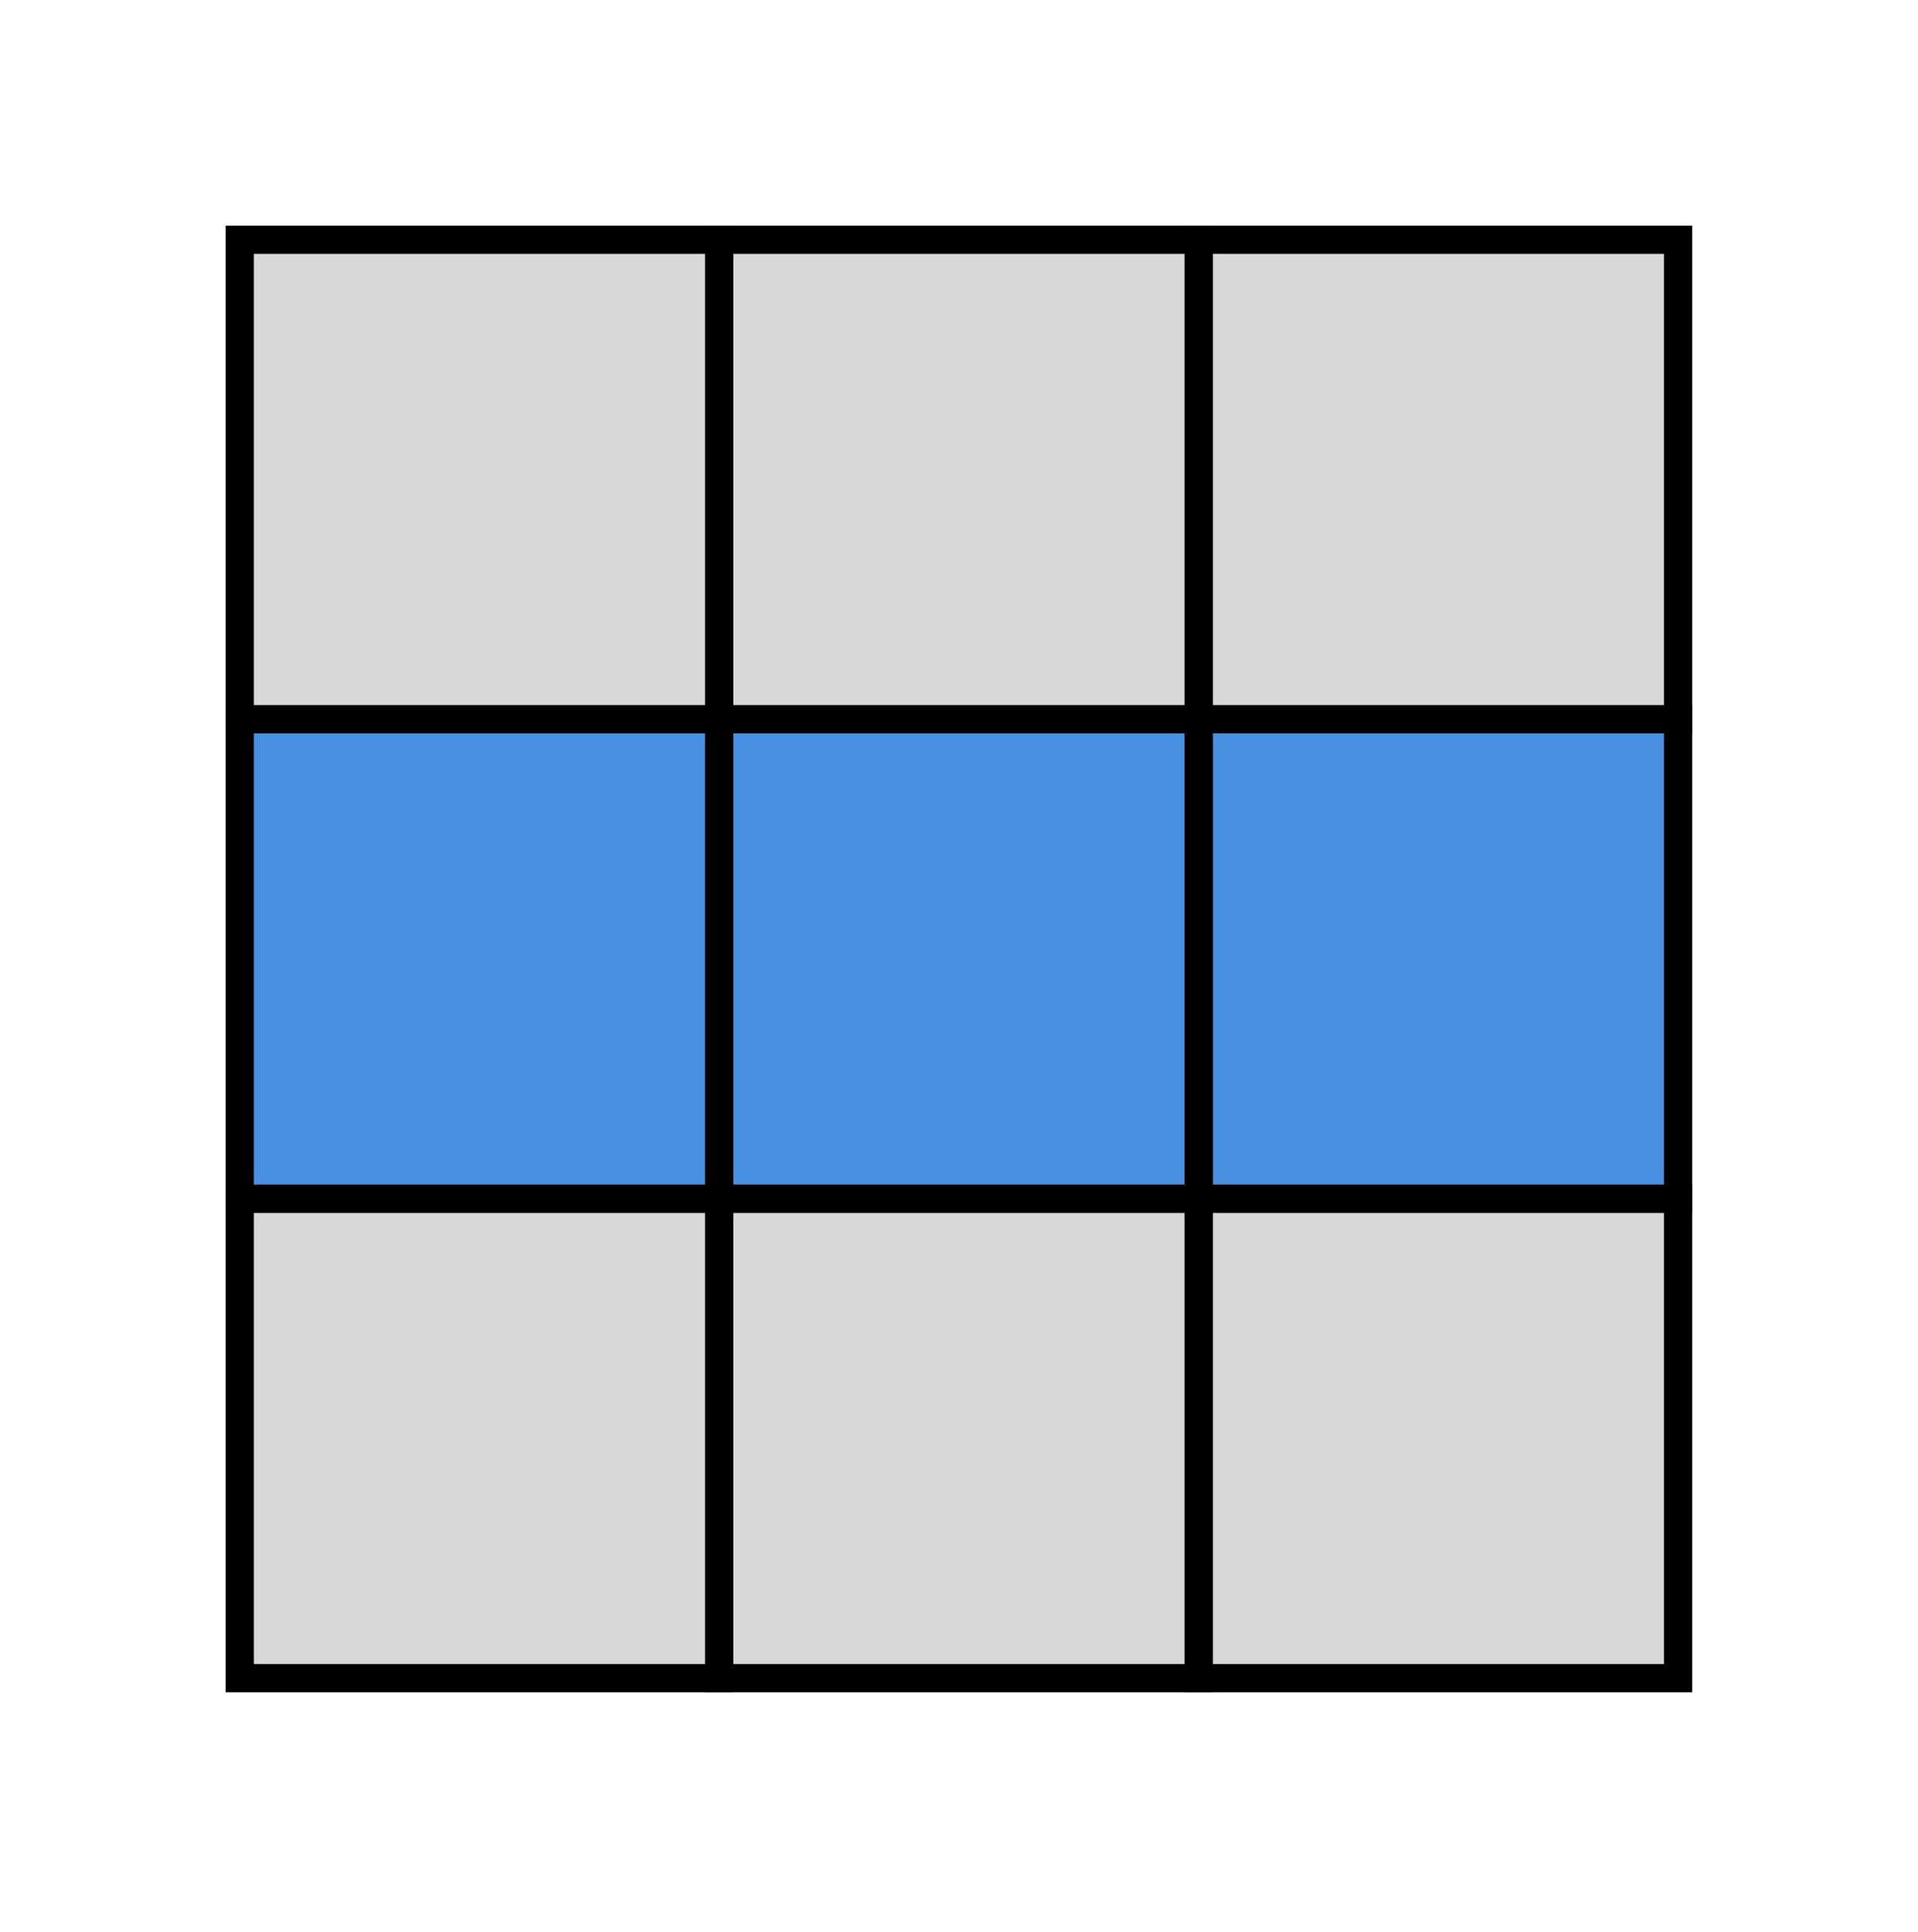
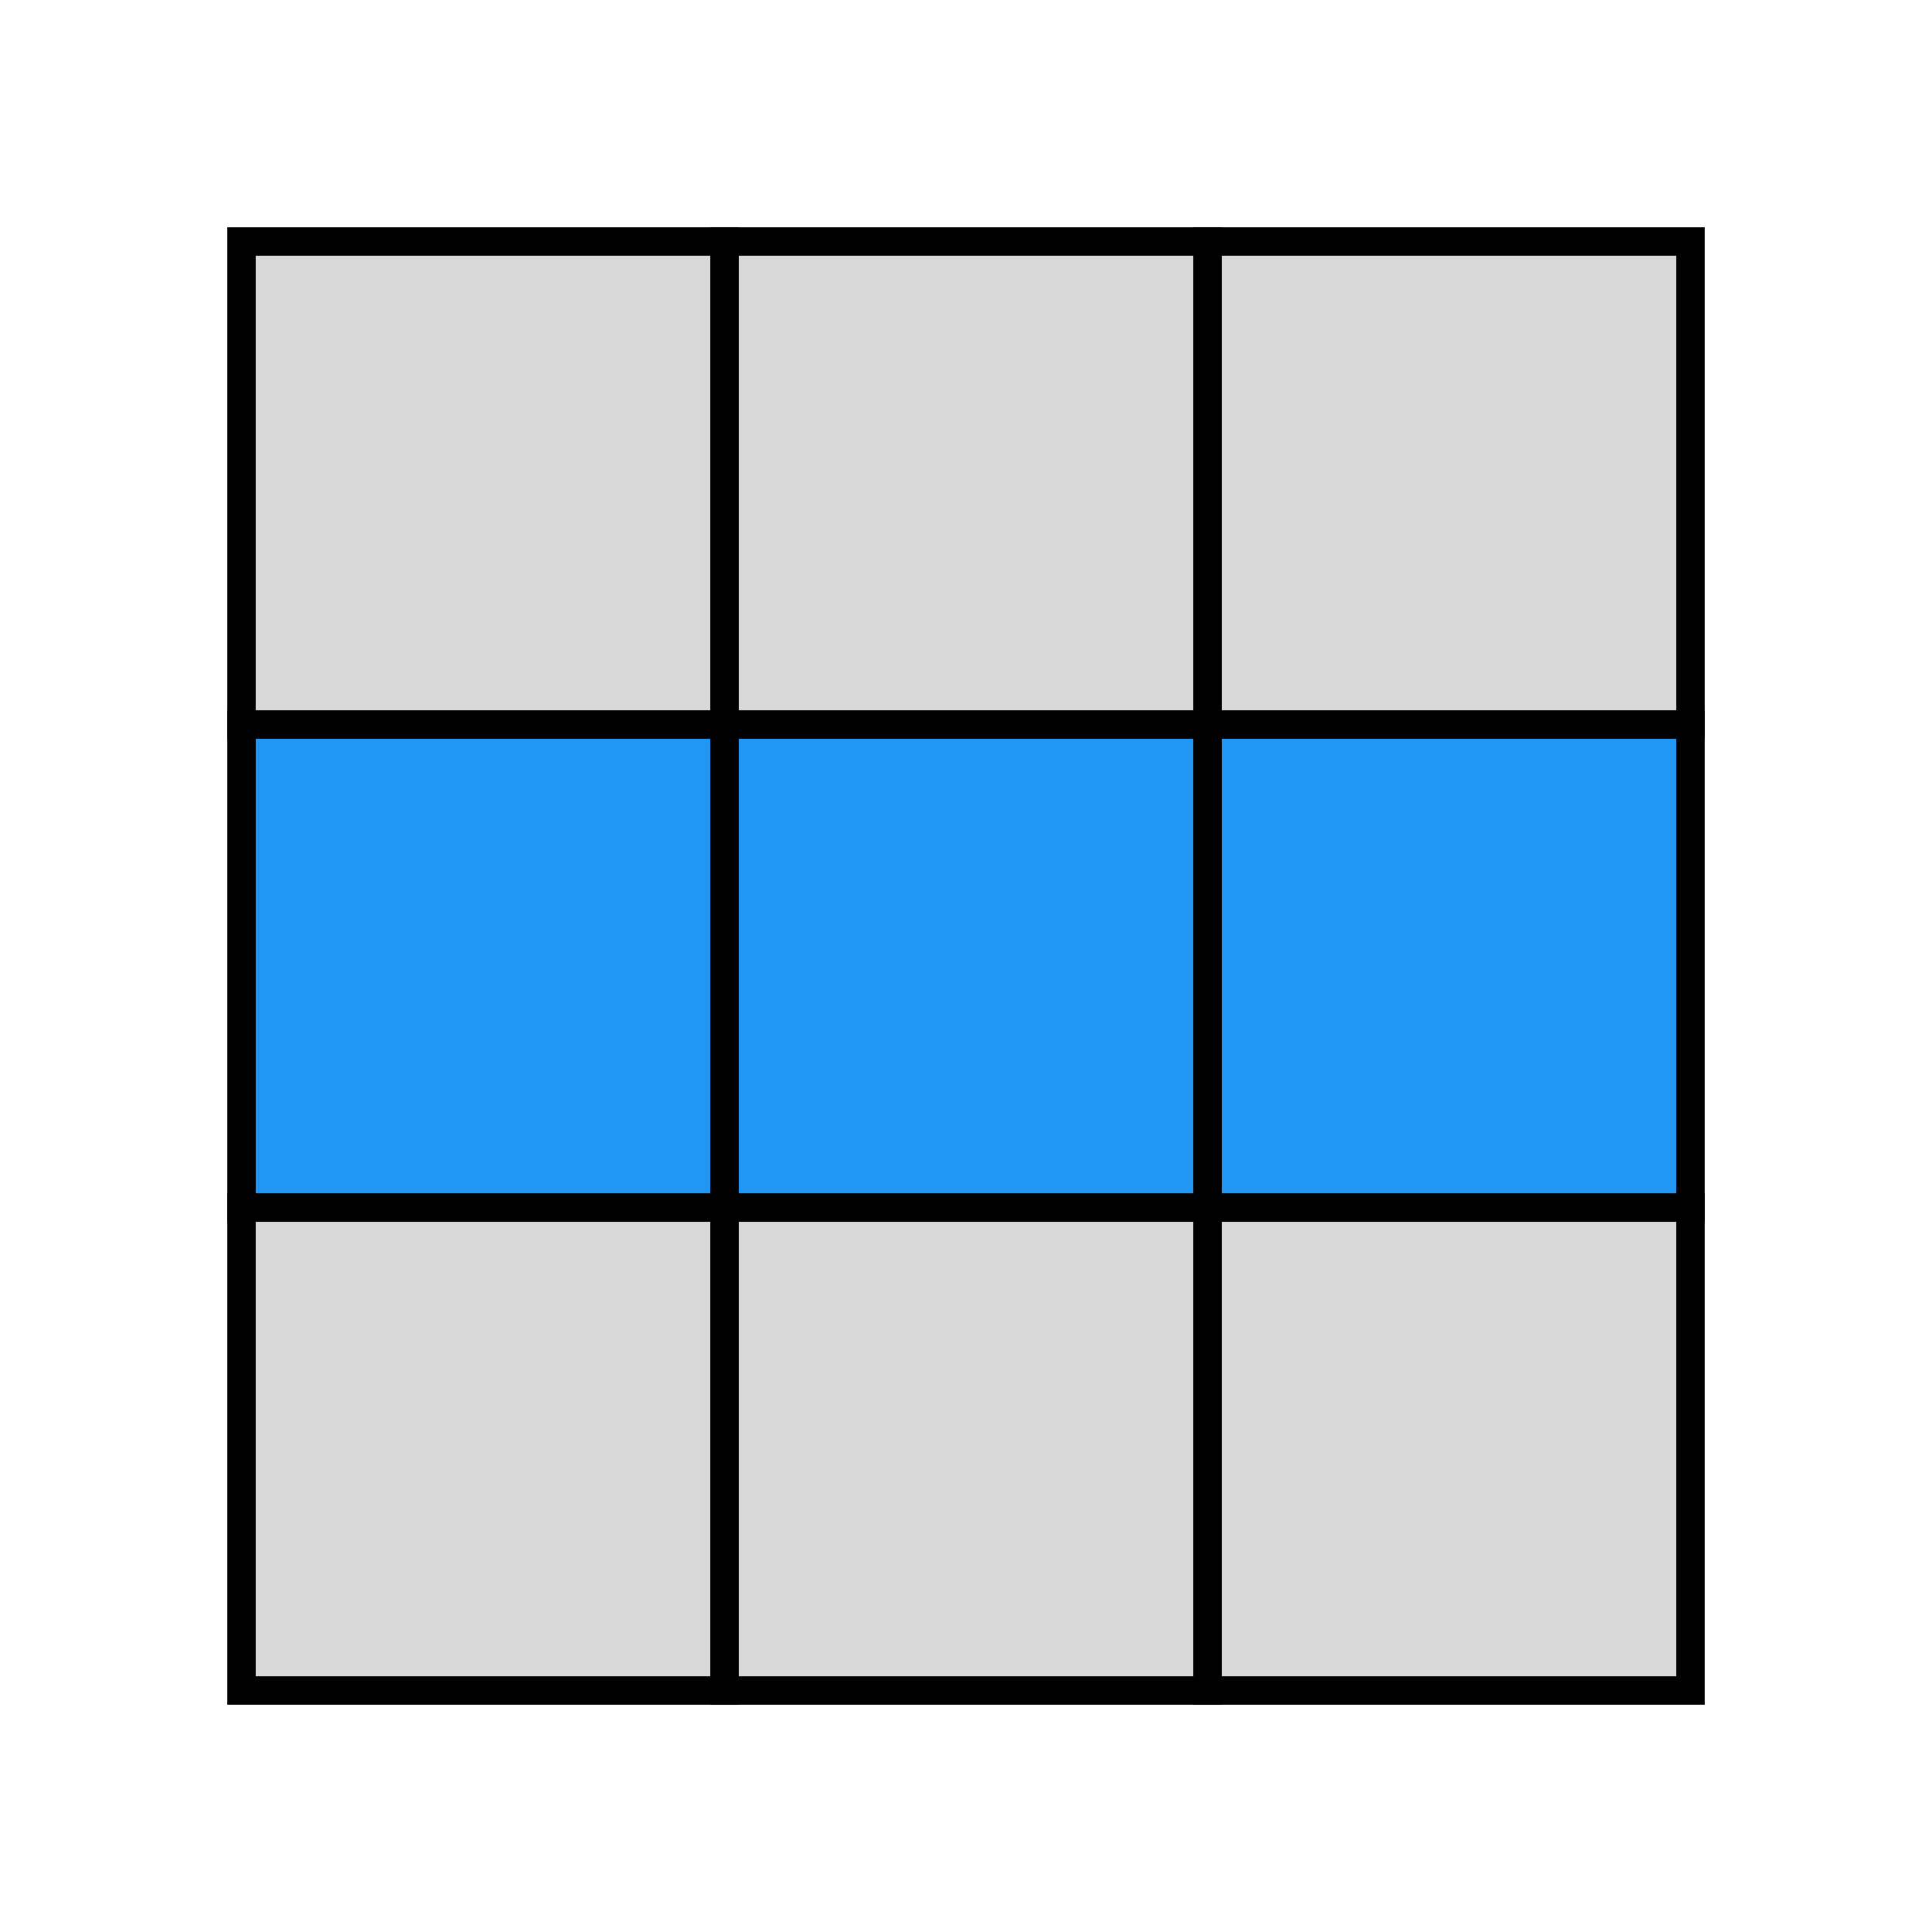
- <svg xmlns="http://www.w3.org/2000/svg" width="136px" height="137px" viewBox="0 0 136 137" version="1.1">
-   <g id="3x3x3/4lll/oll/edge/bar" stroke="none" stroke-width="1" fill="none" fill-rule="evenodd" transform="translate(0, 0)">
-     <g id="3x3x3-Flat">
-       <g id="3x3x3/Flat/Sides/None" />
-       <g id="3x3x3/Flat/Face" fill-rule="evenodd" stroke="#000000" stroke-width="1">
+ <svg xmlns="http://www.w3.org/2000/svg" width="136px" height="136px" viewBox="0 0 136 136" version="1.1">
+   <g id="3x3x3/4lll/oll/edge/bar" stroke="none" stroke-width="1" fill="none" fill-rule="evenodd">
+     <g id="3x3x3/2D">
+       <g id="3x3x3/Sides/None" />
+       <g id="3x3x3/Face" fill-rule="evenodd" stroke="#000000" stroke-width="1">
        <g id="Front" transform="translate(17, 85)" fill="#D8D8D8">
          <rect id="FR" stroke-width="2" x="68" y="0" width="34" height="34" />
          <rect id="FM" stroke-width="2" x="34" y="0" width="34" height="34" />
          <rect id="FL" stroke-width="2" x="0" y="0" width="34" height="34" />
        </g>
-         <g id="Section" transform="translate(17, 51)" fill="#4A90E2">
+         <g id="Section" transform="translate(17, 51)" fill="#2196F3">
          <rect id="SR" stroke-width="2" x="68" y="0" width="34" height="34" />
          <rect id="SM" stroke-width="2" x="34" y="0" width="34" height="34" />
          <rect id="SL" stroke-width="2" x="0" y="0" width="34" height="34" />
        </g>
        <g id="Back" transform="translate(17, 17)" fill="#D8D8D8">
          <rect id="BR" stroke-width="2" x="68" y="0" width="34" height="34" />
          <rect id="BM" stroke-width="2" x="34" y="0" width="34" height="34" />
          <rect id="BL" stroke-width="2" x="0" y="0" width="34" height="34" />
        </g>
      </g>
    </g>
  </g>
</svg>
